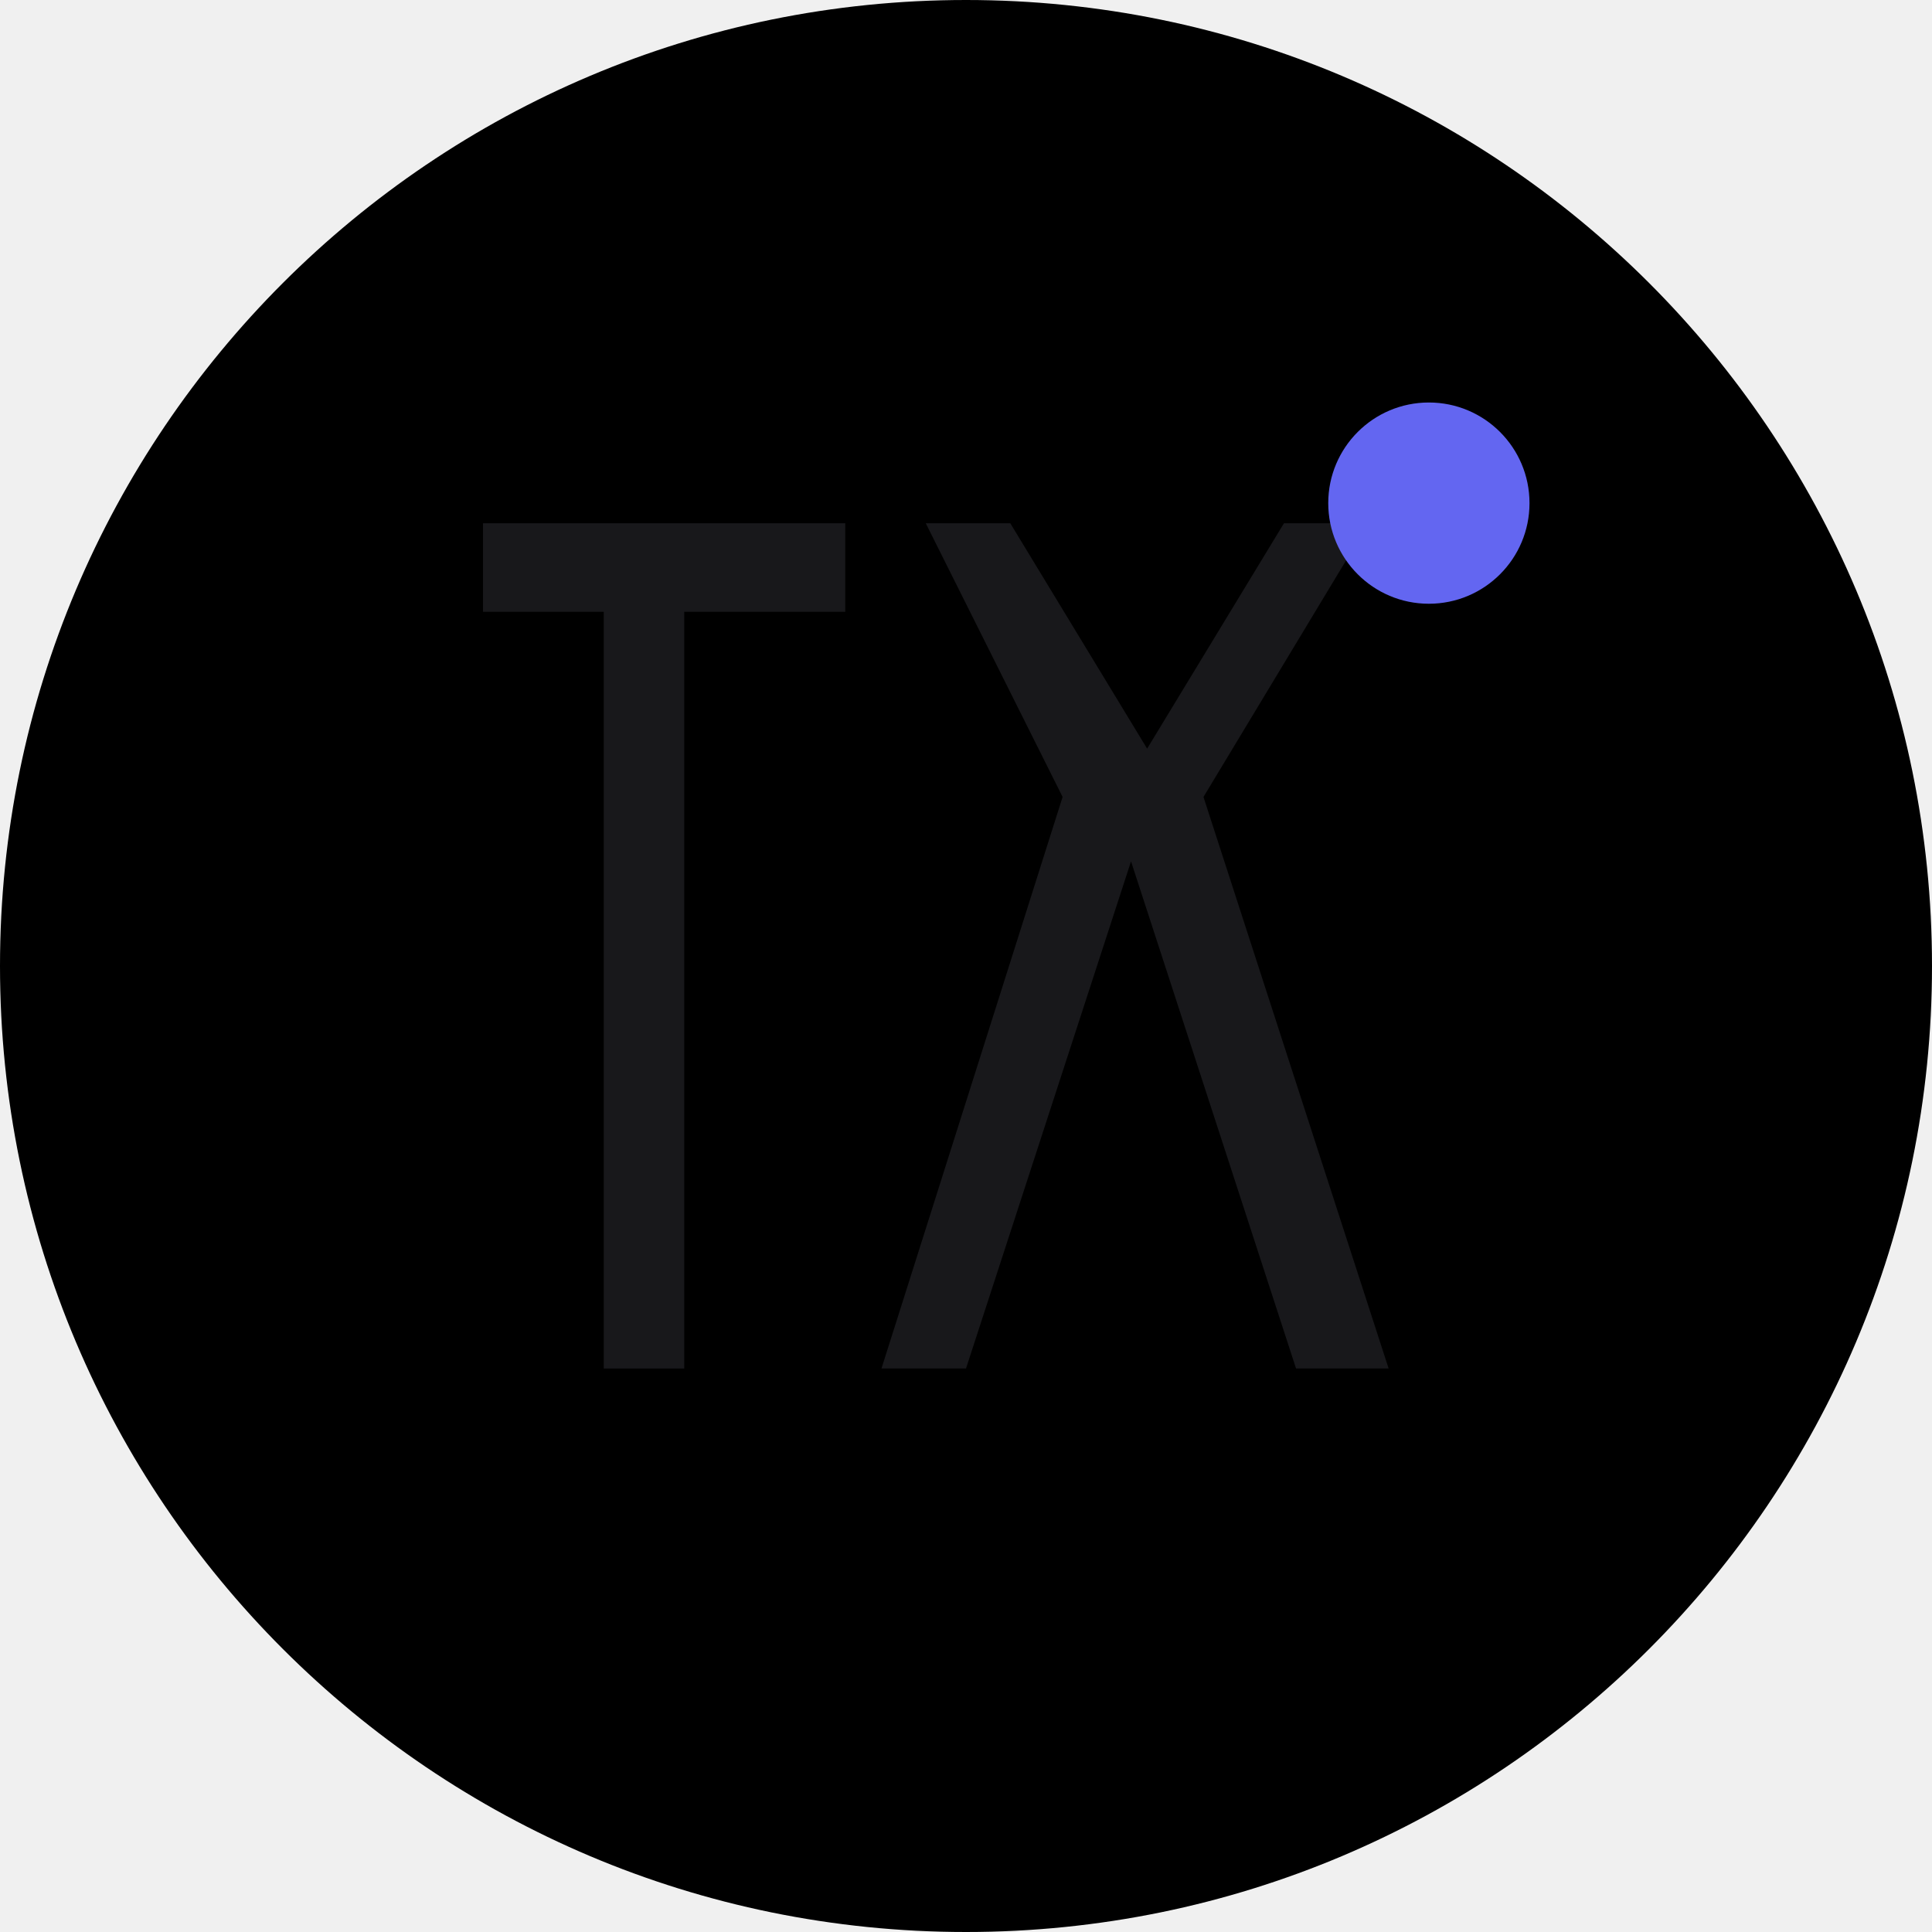
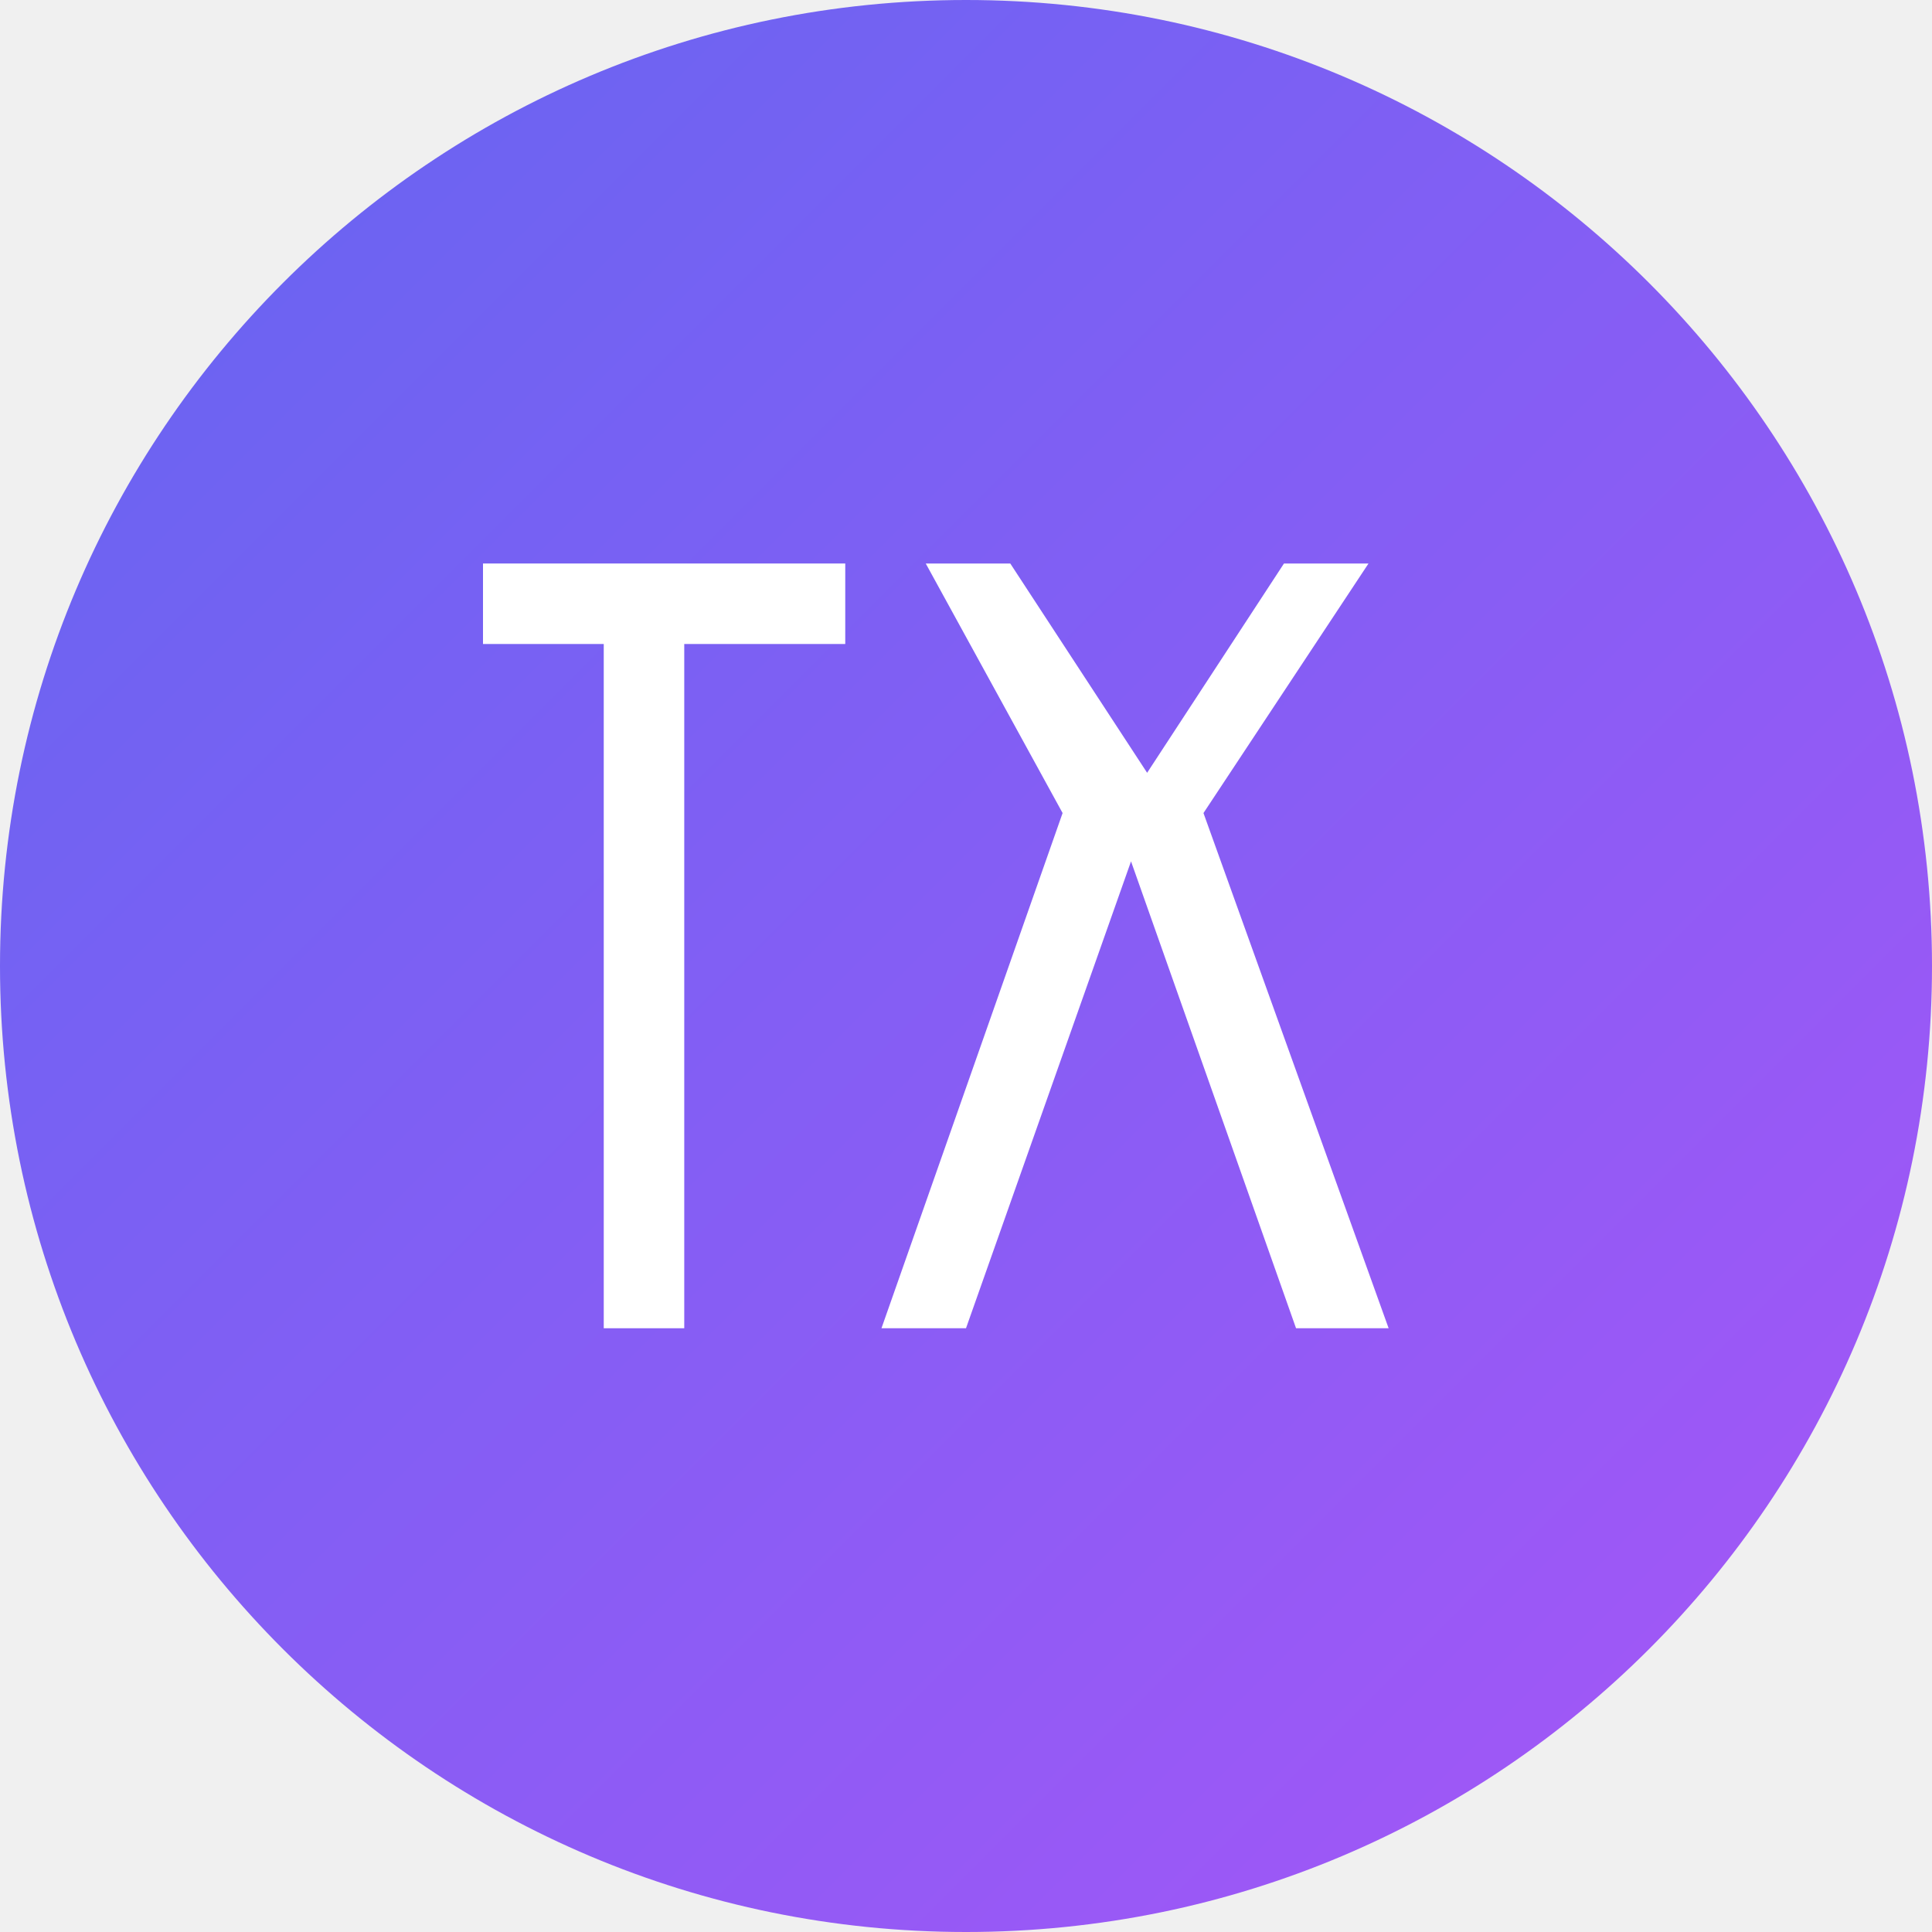
<svg xmlns="http://www.w3.org/2000/svg" width="48" height="48" viewBox="0 0 48 48" fill="none">
-   <circle cx="24" cy="24" r="24" fill="currentColor" />
-   <path d="M12 13H21V15.2H17V34H15V15.2H12V13Z" fill="#18181b" />
-   <path d="M23 13H25.1L28.5 18.6L31.9 13H34L29.9 19.8L34.5 34H32.2L28.1 21.4L24 34H21.9L26.4 19.8L23 13Z" fill="#18181b" />
-   <circle cx="35.5" cy="12.5" r="2.5" fill="#6366f1" />
+   <defs>
+     <linearGradient id="logo-gradient" x1="0" y1="0" x2="48" y2="48" gradientUnits="userSpaceOnUse">
+       <stop stop-color="#6366f1" />
+       <stop offset="1" stop-color="#a855f7" />
+     </linearGradient>
+   </defs>
+   <circle cx="24" cy="24" r="24" fill="url(#logo-gradient)" />
+   <path d="M12 14H21V16H17V33H15V16H12V14Z" fill="white" />
+   <path d="M23 14H25.1L28.5 19.2L31.9 14H34L29.9 20.2L34.5 33H32.2L28.1 21.4L24 33H21.9L26.4 20.2L23 14Z" fill="white" />
</svg>
